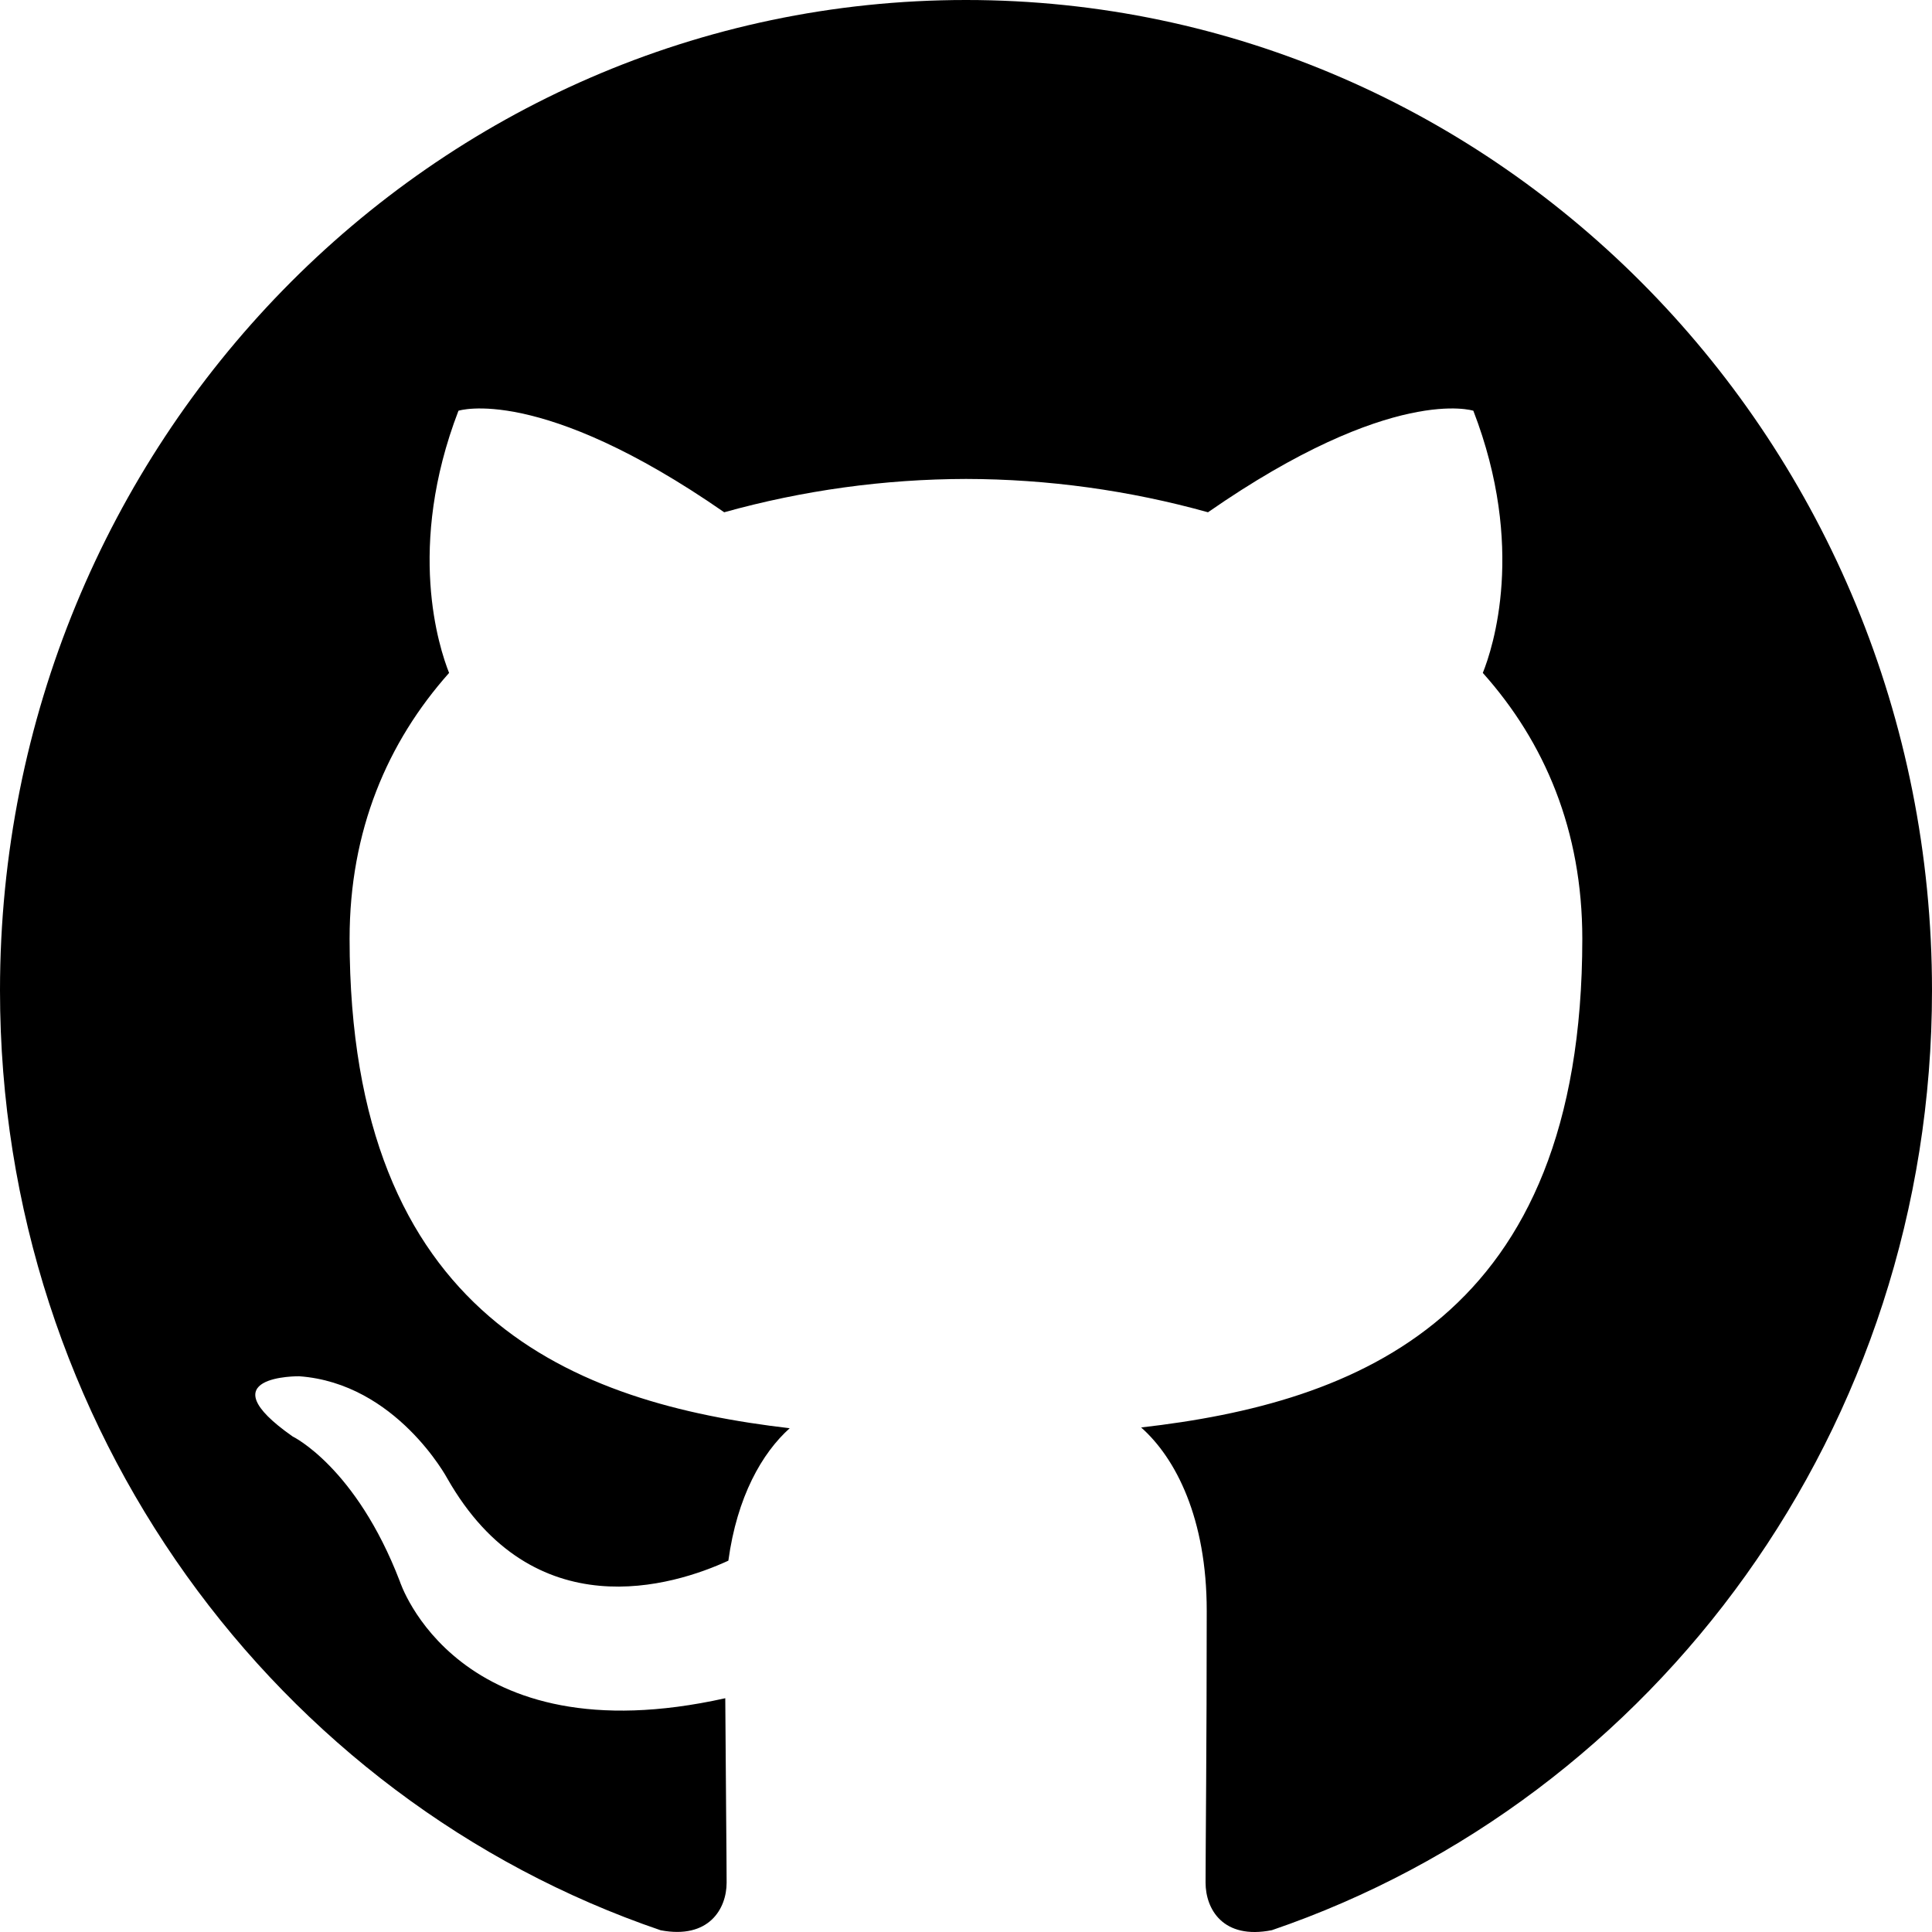
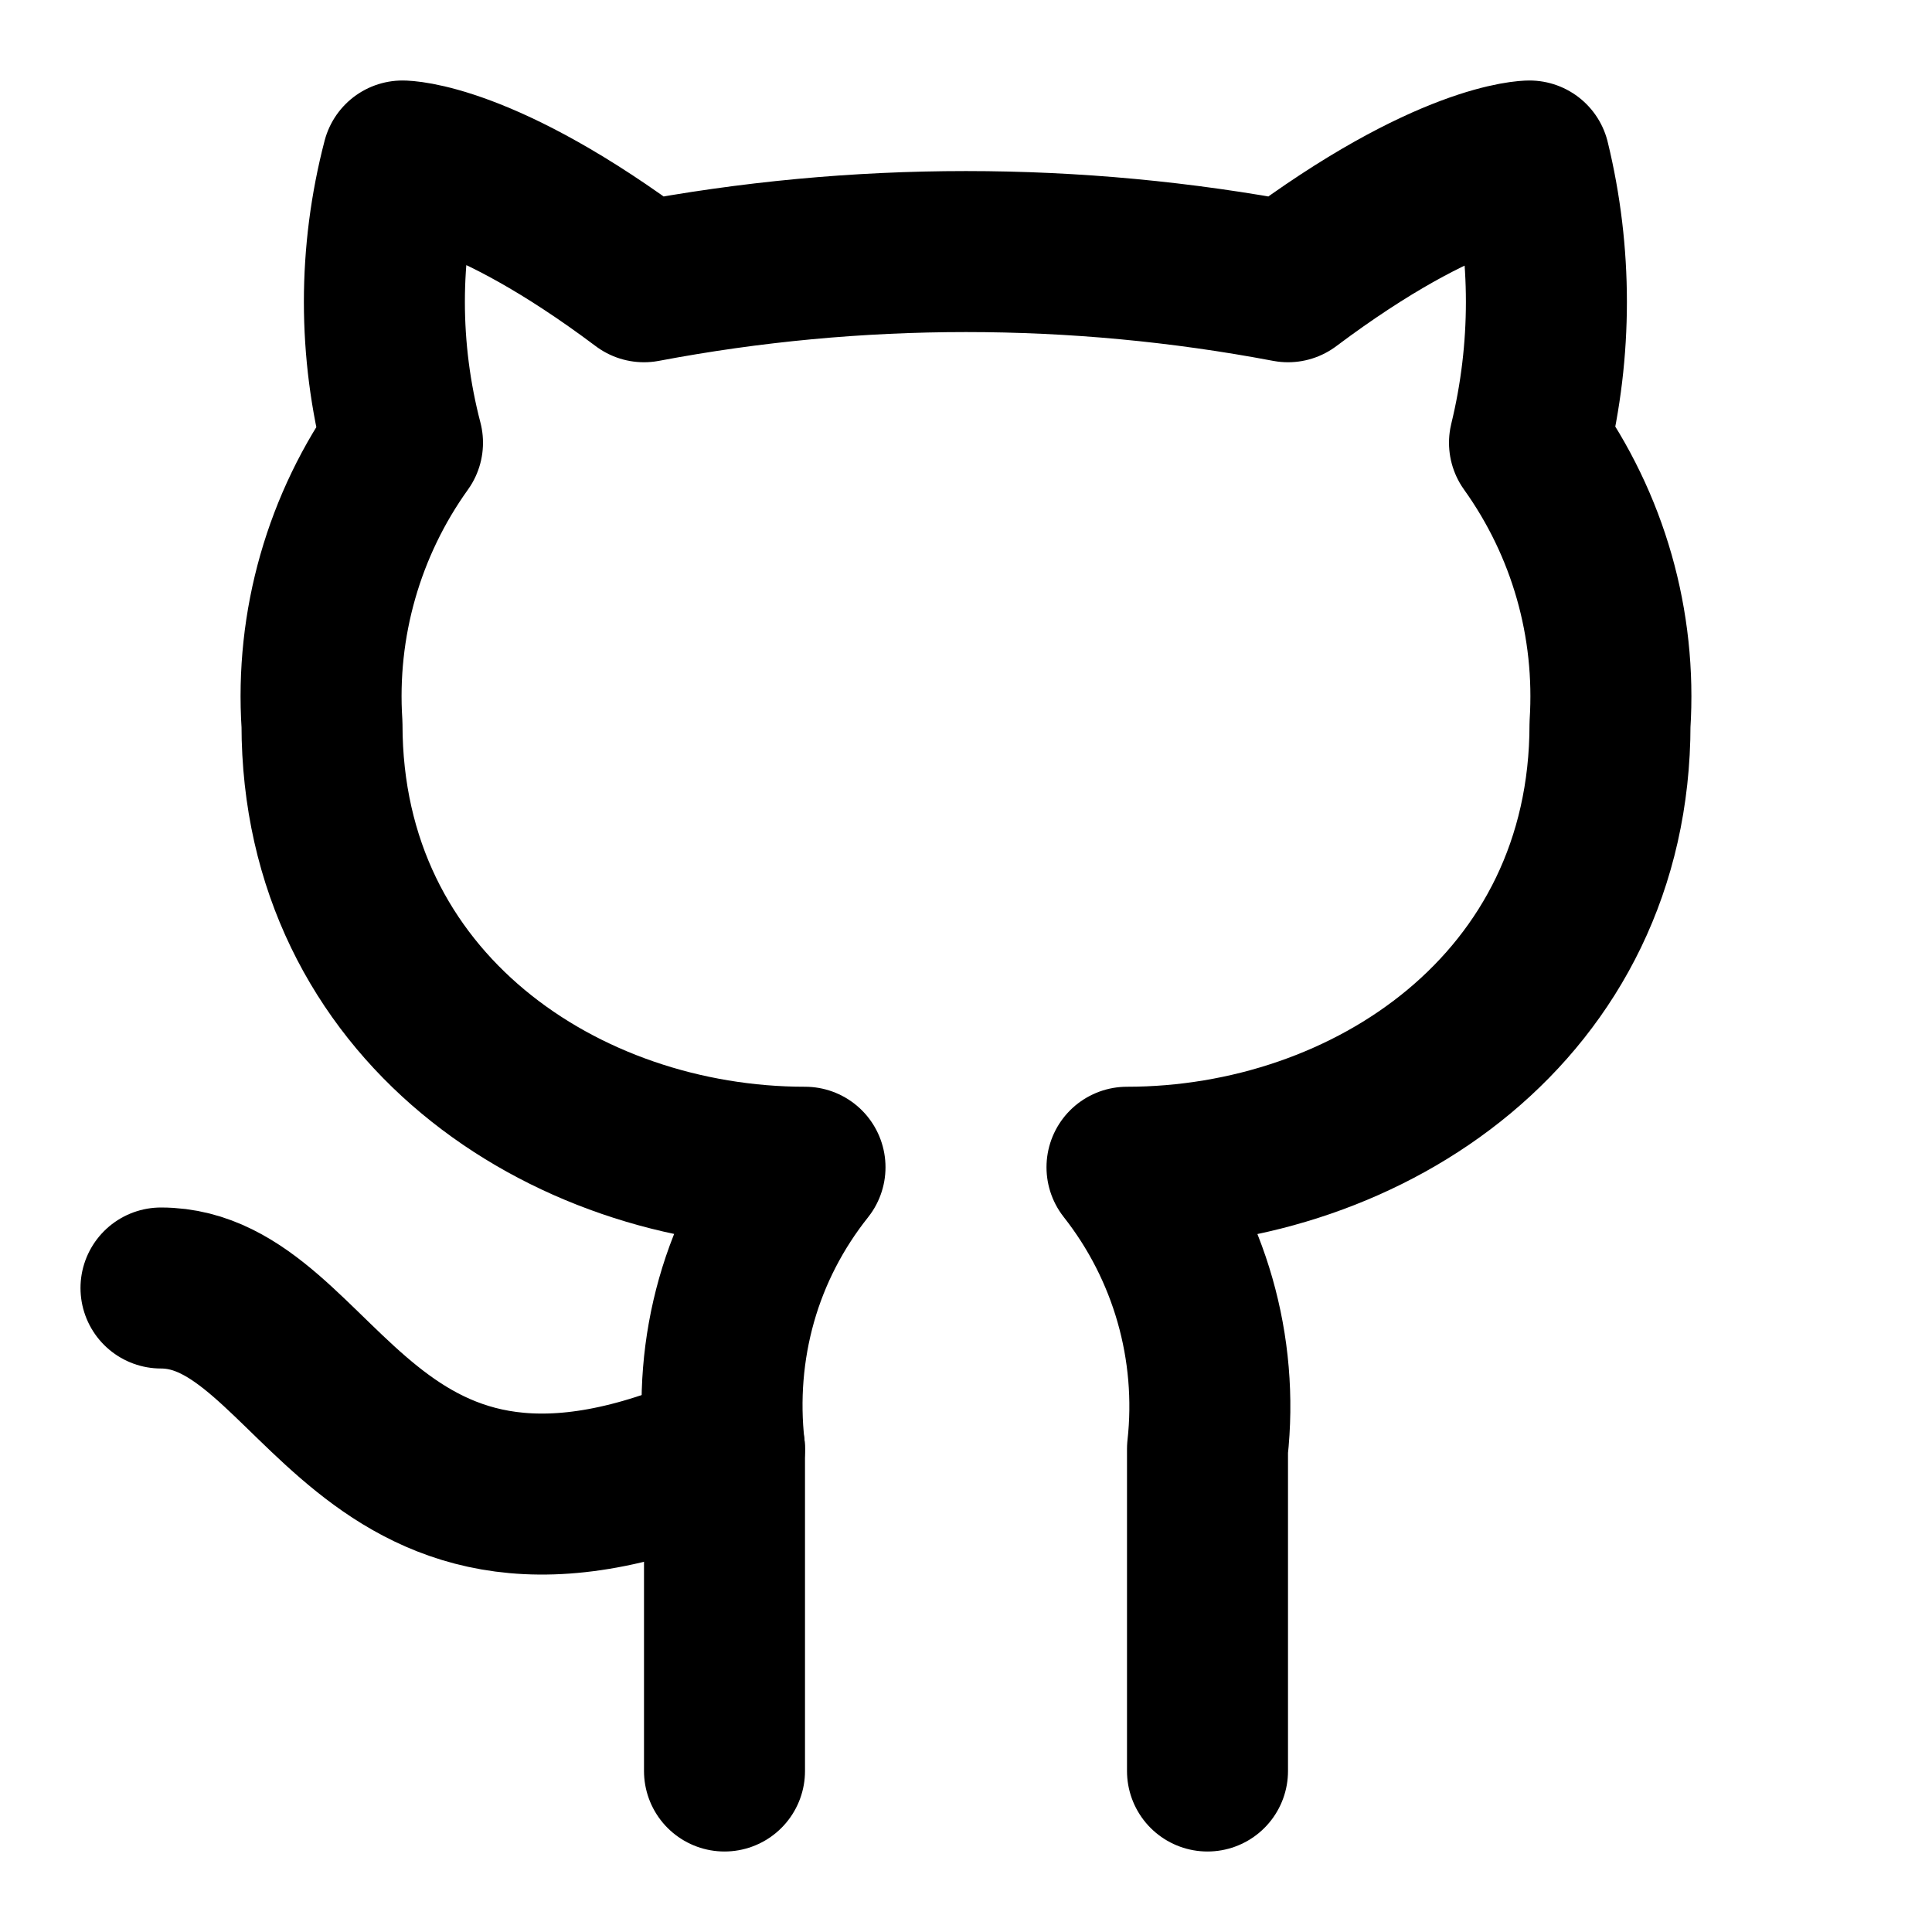
- <svg xmlns="http://www.w3.org/2000/svg" width="800" height="800" viewBox="0 0 20 20">
-   <path fill-rule="evenodd" d="M10 0c5.523 0 10 4.59 10 10.253 0 4.529-2.862 8.371-6.833 9.728-.507.101-.687-.219-.687-.492 0-.338.012-1.442.012-2.814 0-.956-.32-1.58-.679-1.898 2.227-.254 4.567-1.121 4.567-5.059 0-1.12-.388-2.034-1.03-2.752.104-.259.447-1.302-.098-2.714 0 0-.838-.275-2.747 1.051A9.4 9.4 0 0 0 10 4.958a9.4 9.4 0 0 0-2.503.345C5.586 3.977 4.746 4.252 4.746 4.252c-.543 1.412-.2 2.455-.097 2.714-.639.718-1.03 1.632-1.03 2.752 0 3.928 2.335 4.808 4.556 5.067-.286.256-.545.708-.635 1.371-.57.262-2.018.715-2.91-.852 0 0-.529-.985-1.533-1.057 0 0-.975-.013-.068.623 0 0 .655.315 1.11 1.5 0 0 .587 1.83 3.369 1.21.005.857.014 1.665.014 1.909 0 .271-.184.588-.683.493C2.865 18.627 0 14.783 0 10.253 0 4.59 4.478 0 10 0" />
+ <svg xmlns="http://www.w3.org/2000/svg" width="24" height="24" fill="none" stroke="currentColor" stroke-linecap="round" stroke-linejoin="round" stroke-width="2" class="lucide lucide-github-icon lucide-github" viewBox="0 0 24 24">
+   <path d="M15 22v-4a4.8 4.8 0 0 0-1-3.5c3 0 6-2 6-5.5.08-1.25-.27-2.48-1-3.5.28-1.15.28-2.35 0-3.5 0 0-1 0-3 1.5-2.64-.5-5.36-.5-8 0C6 2 5 2 5 2c-.3 1.15-.3 2.35 0 3.5A5.4 5.4 0 0 0 4 9c0 3.5 3 5.5 6 5.5-.39.49-.68 1.05-.85 1.65S8.93 17.38 9 18v4" />
+   <path d="M9 18c-4.51 2-5-2-7-2" />
</svg>
